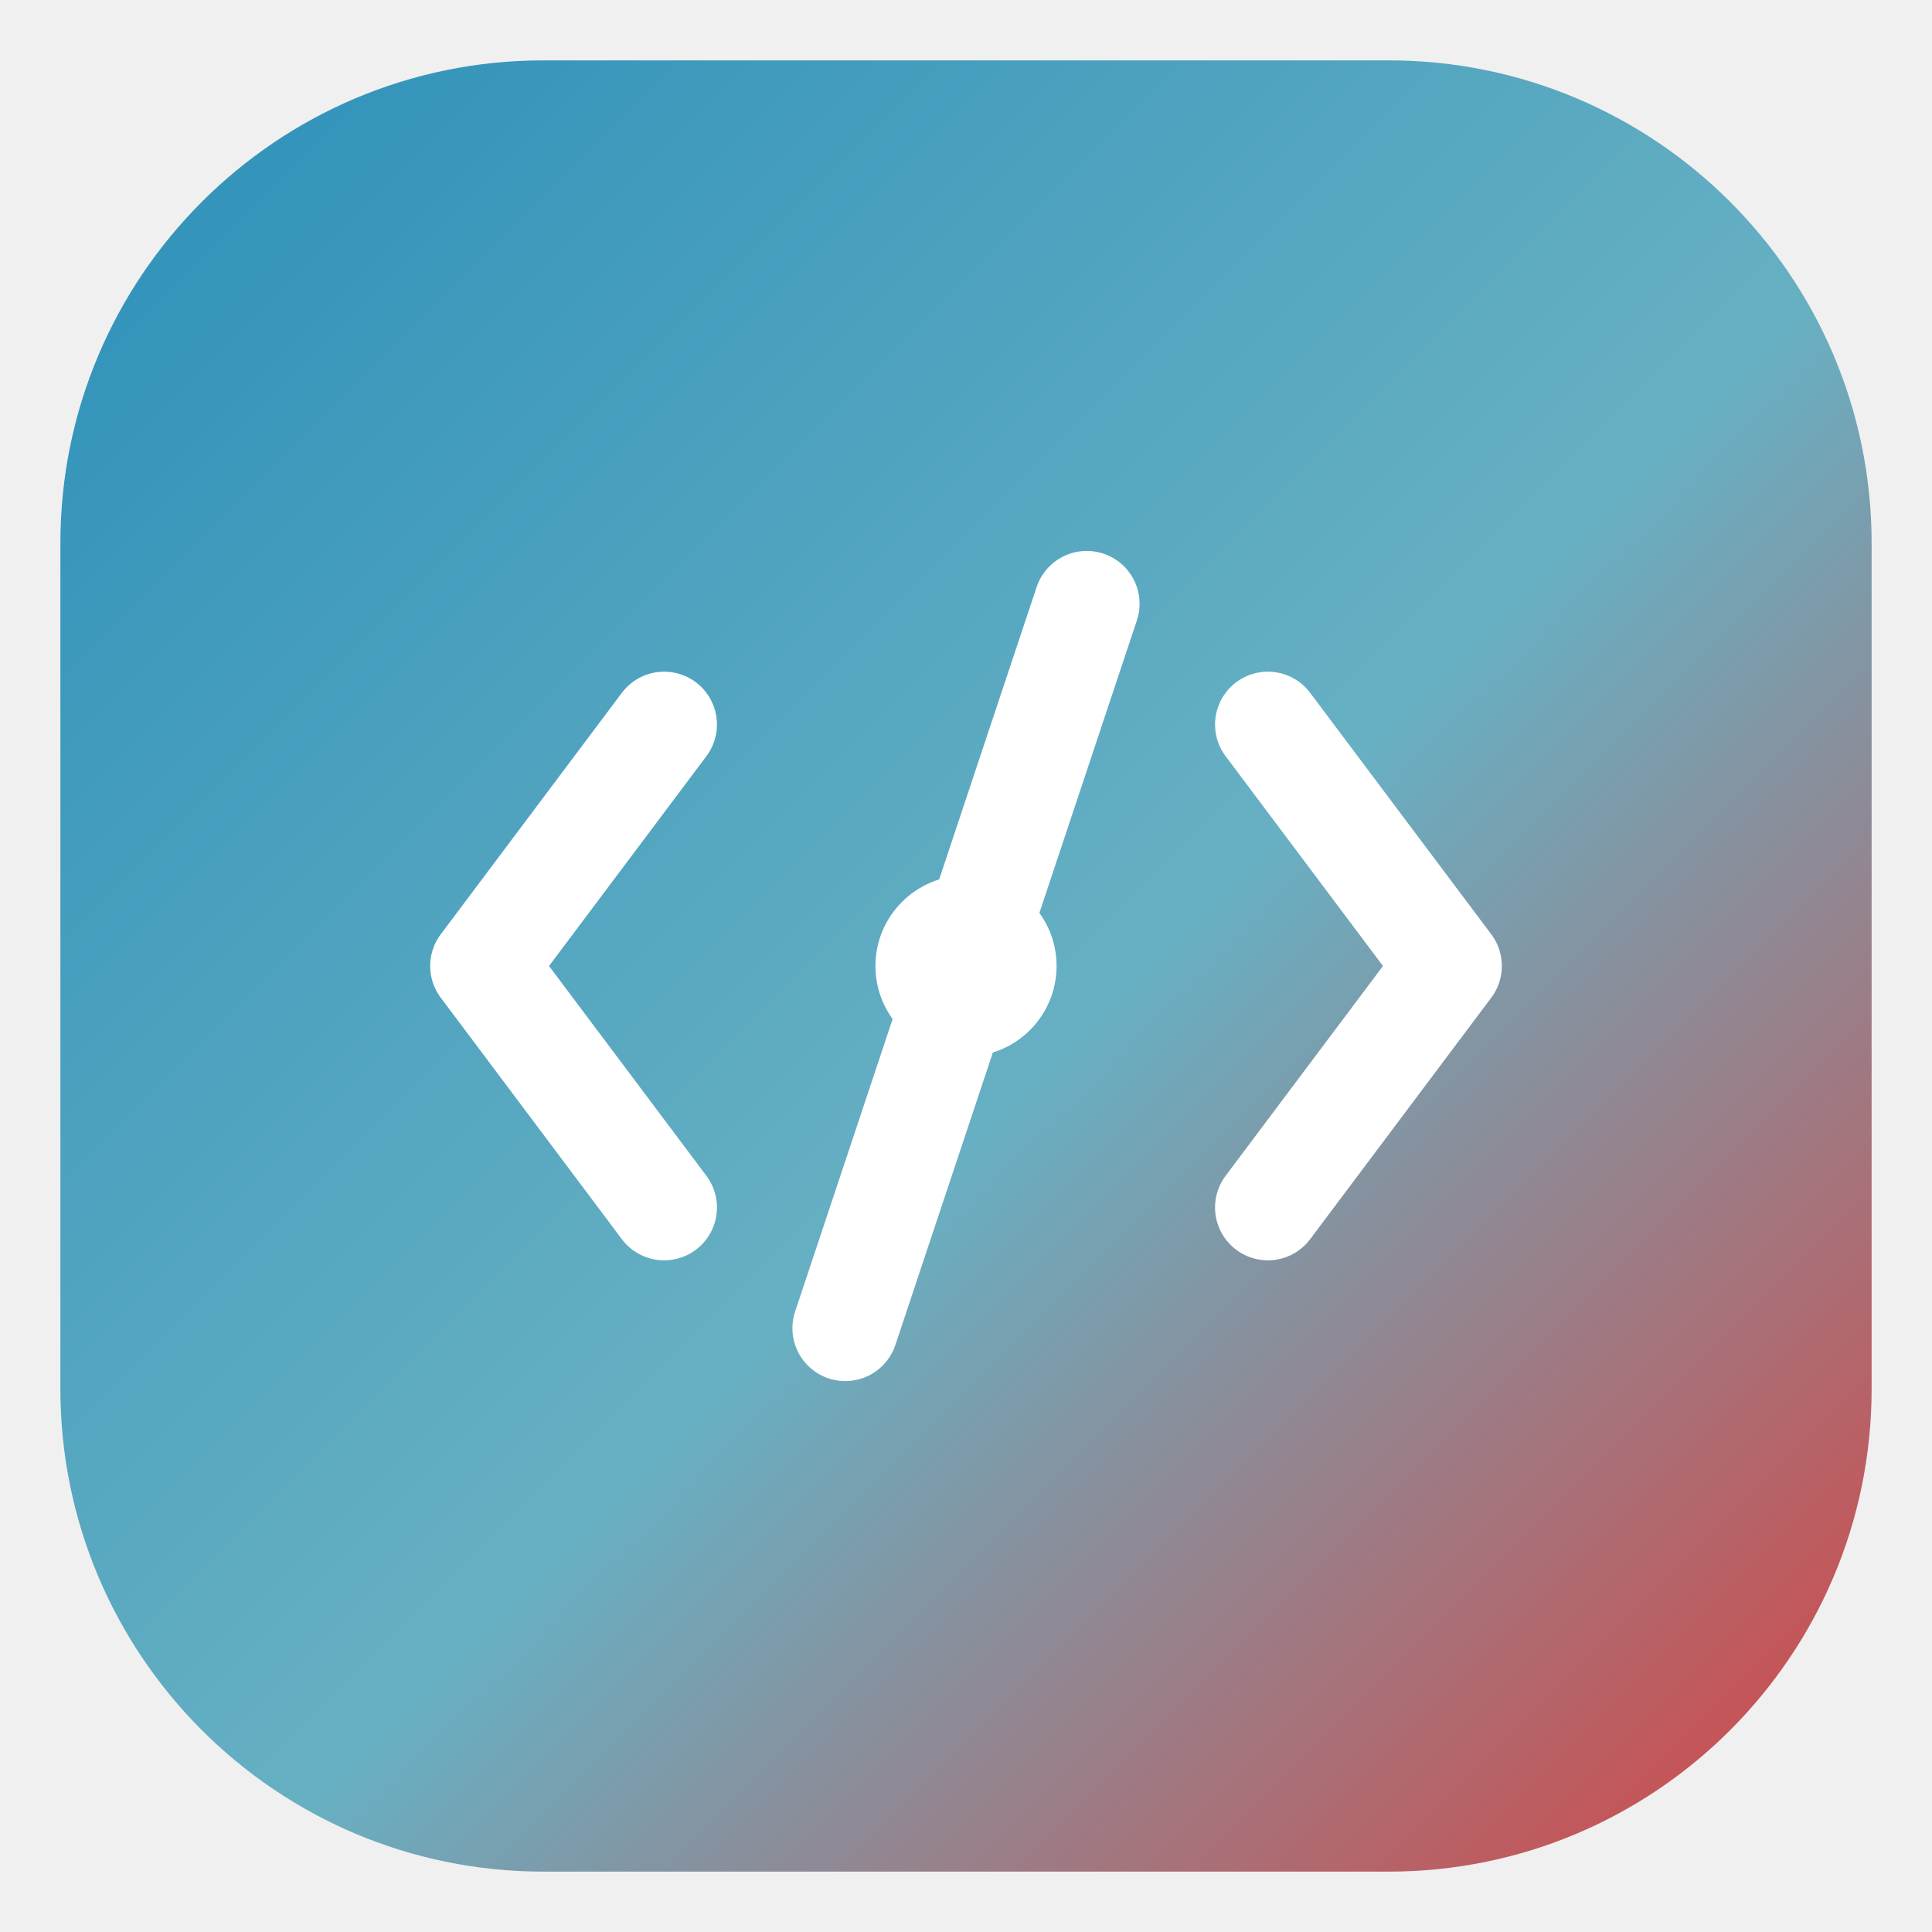
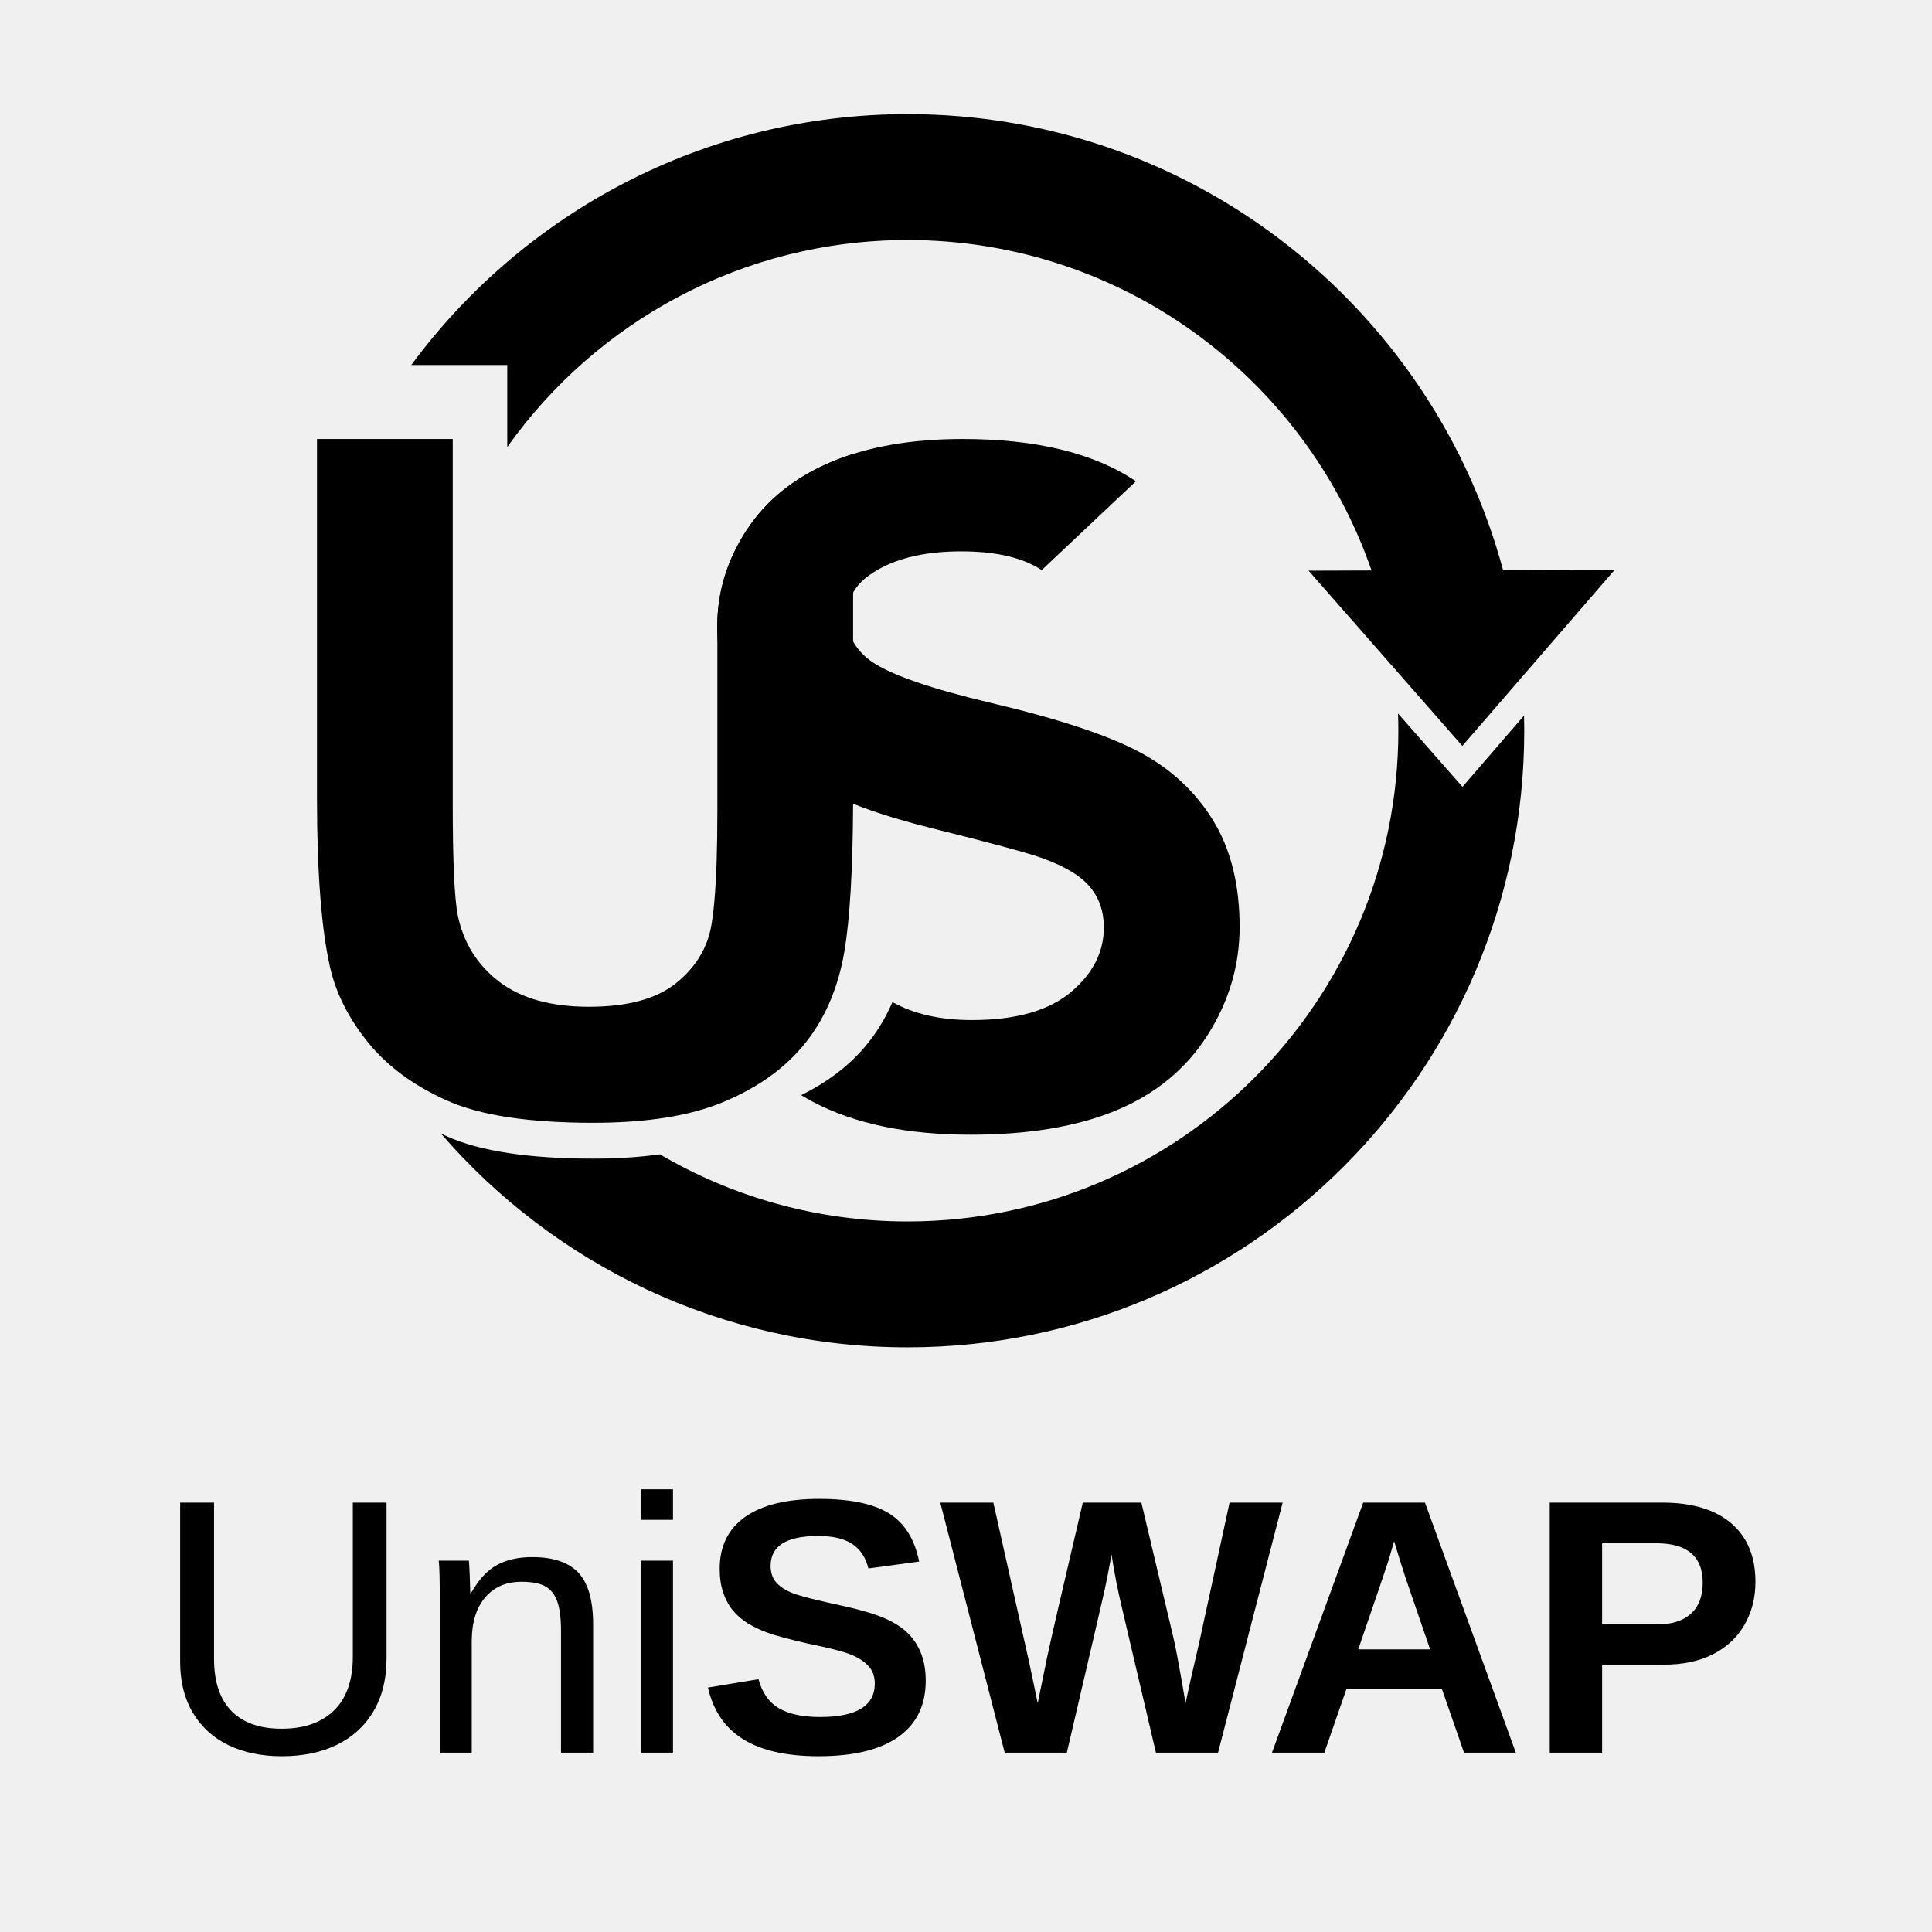
- <svg xmlns="http://www.w3.org/2000/svg" viewBox="0 0 64 64" width="64" height="64">
-   <defs>
-     <linearGradient id="g" x1="0" y1="0" x2="1" y2="1">
-       <stop offset="0%" stop-color="#2B8FB9" />
-       <stop offset="55%" stop-color="#67B0C3" />
-       <stop offset="100%" stop-color="#D84241" />
-     </linearGradient>
-   </defs>
-   <rect x="2" y="2" width="60" height="60" rx="16" fill="url(#g)" />
-   <g fill="none" stroke="#ffffff" stroke-width="3.5" stroke-linecap="round" stroke-linejoin="round">
-     <path d="M22 24 L16 32 L22 40" />
-     <path d="M42 24 L48 32 L42 40" />
-     <path d="M28 44 L36 20" />
+ <svg xmlns="http://www.w3.org/2000/svg" width="100%" height="100%" viewBox="0 0 4961 4961" version="1.1" xml:space="preserve" style="fill-rule:evenodd;clip-rule:evenodd;stroke-linejoin:round;stroke-miterlimit:2;">
+   <g transform="matrix(1,0,0,1,-387.6645,-240.7731)">
+     <g transform="matrix(48.43042,0,0,48.43042,-99272.731,-106759.313)">
+       <path d="M2098.781,2266.314C2098.007,2266.894 2097.116,2267.391 2096.108,2267.806C2094.357,2268.527 2092.072,2268.888 2089.251,2268.888C2085.847,2268.888 2083.265,2268.495 2081.506,2267.709C2079.747,2266.922 2078.357,2265.901 2077.336,2264.645C2076.315,2263.389 2075.642,2262.071 2075.318,2260.694C2074.848,2258.651 2074.613,2255.636 2074.613,2251.648L2074.613,2232.633L2081.81,2232.633L2081.81,2251.94C2081.81,2255.004 2081.899,2256.989 2082.078,2257.897C2082.386,2259.356 2083.119,2260.527 2084.278,2261.411C2085.437,2262.294 2087.022,2262.736 2089.032,2262.736C2091.075,2262.736 2092.615,2262.319 2093.652,2261.484C2094.242,2261.009 2094.698,2260.473 2095.021,2259.875C2095.266,2259.422 2095.434,2258.932 2095.524,2258.408C2095.584,2258.063 2095.636,2257.653 2095.678,2257.179C2095.787,2255.982 2095.841,2254.374 2095.841,2252.353L2095.841,2242.239C2095.901,2240.551 2096.414,2238.966 2097.379,2237.484C2098.408,2235.903 2099.891,2234.7 2101.828,2233.873C2102.216,2233.708 2102.619,2233.559 2103.038,2233.427L2103.038,2251.356C2103.038,2251.566 2103.038,2251.772 2103.037,2251.976C2103.021,2255.475 2102.867,2258.084 2102.575,2259.802C2102.537,2260.025 2102.497,2260.233 2102.455,2260.426C2102.065,2262.193 2101.348,2263.684 2100.303,2264.9C2099.859,2265.416 2099.352,2265.888 2098.781,2266.314Z" style="fill:#000000;fill-rule:nonzero;" />
+       <g transform="matrix(1,0,0,1,-14.25517,0.607898)">
+         <path d="M2113.42,2249.186C2113.404,2249.172 2113.388,2249.158 2113.372,2249.143C2111.184,2247.182 2110.09,2244.791 2110.09,2241.97C2110.09,2240.155 2110.604,2238.457 2111.634,2236.876C2112.663,2235.296 2114.146,2234.092 2116.084,2233.265C2118.021,2232.438 2120.359,2232.025 2123.099,2232.025C2127.004,2232.025 2130.066,2232.772 2132.286,2234.267L2127.293,2238.975C2126.289,2238.313 2124.866,2237.982 2123.026,2237.982C2122.142,2237.982 2121.339,2238.059 2120.618,2238.213C2119.632,2238.422 2118.797,2238.775 2118.114,2239.271C2117.352,2239.822 2116.971,2240.56 2116.971,2241.484C2116.971,2242.327 2117.328,2243.048 2118.041,2243.648C2118.527,2244.056 2119.386,2244.474 2120.618,2244.901C2121.684,2245.271 2123.03,2245.647 2124.655,2246.031C2128.156,2246.858 2130.746,2247.713 2132.424,2248.596C2134.102,2249.48 2135.415,2250.688 2136.363,2252.219C2137.311,2253.751 2137.786,2255.644 2137.786,2257.897C2137.786,2259.94 2137.218,2261.853 2136.083,2263.636C2134.949,2265.419 2133.344,2266.744 2131.269,2267.611C2129.194,2268.479 2126.608,2268.912 2123.512,2268.912C2120.152,2268.912 2117.373,2268.333 2115.175,2267.175C2114.958,2267.06 2114.746,2266.94 2114.539,2266.814C2115.205,2266.486 2115.812,2266.117 2116.36,2265.707C2116.931,2265.28 2117.438,2264.808 2117.882,2264.292C2118.493,2263.582 2118.991,2262.778 2119.378,2261.88C2120.521,2262.516 2121.923,2262.833 2123.585,2262.833C2125.903,2262.833 2127.65,2262.343 2128.825,2261.362C2130,2260.381 2130.588,2259.235 2130.588,2257.921C2130.588,2257.079 2130.341,2256.361 2129.846,2255.77C2129.352,2255.178 2128.489,2254.663 2127.257,2254.225C2126.414,2253.934 2124.493,2253.415 2121.494,2252.669C2121.191,2252.594 2120.895,2252.518 2120.607,2252.44C2117.255,2251.537 2114.86,2250.452 2113.42,2249.186Z" style="fill:#000000;fill-rule:nonzero;" />
+       </g>
+     </g>
+     <g transform="matrix(1,0,0,1,259.1171,-523.9227)">
+       <path d="M4042.017,2602.096C4042.33,2615.052 4042.488,2628.047 4042.488,2641.077C4042.488,3514.938 3333.024,4224.403 2459.163,4224.403C1980.566,4224.403 1551.281,4011.596 1260.85,3675.526C1265.956,3677.955 1271.13,3680.341 1276.371,3682.684C1361.553,3720.76 1486.578,3739.799 1651.446,3739.799C1714.075,3739.799 1771.257,3736.127 1822.995,3728.784C2009.76,3838.331 2227.183,3901.154 2459.163,3901.154C3154.618,3901.154 3719.239,3336.533 3719.239,2641.077C3719.239,2626.295 3718.984,2611.572 3718.478,2596.912L3883.861,2785.184L4042.017,2602.096Z" style="fill:#000000;" />
+     </g>
+     <path d="M1443.768,1178.029C1732.217,787.38 2195.872,533.829 2718.28,533.829C3427.244,533.829 4028.001,1000.805 4229.481,1643.688C4235.768,1663.747 4241.666,1683.978 4247.166,1704.372L4534.329,1703.369L4142.681,2156.155L3747.882,1706.115L3909.488,1705.551C3738.748,1211.952 3269.63,857.078 2718.28,857.078C2294.114,857.078 1918.618,1067.113 1690.208,1388.763L1690.208,1178.029L1443.768,1178.029Z" style="fill:#000000;" />
  </g>
-   <circle cx="32" cy="32" r="3" fill="#ffffff" />
+   <g transform="matrix(1,0,0,1,-1421.616,361.1597)">
+     <text x="1812.184px" y="4139.374px" style="font-family:'ArialMT', 'Arial', sans-serif;font-size:933.333px;fill:#000000;">Uni</text>
+     <g transform="matrix(933.3333,0,0,933.3333,5961.143,4139.374)">
+         </g>
+     <text x="3212.64px" y="4139.374px" style="font-family:'Arial-BoldMT', 'Arial', sans-serif;font-weight:700;font-size:933.333px;fill:#000000;">SW<tspan x="4664.593px 5338.617px " y="4139.374px 4139.374px ">AP</tspan>
+     </text>
+   </g>
</svg>
